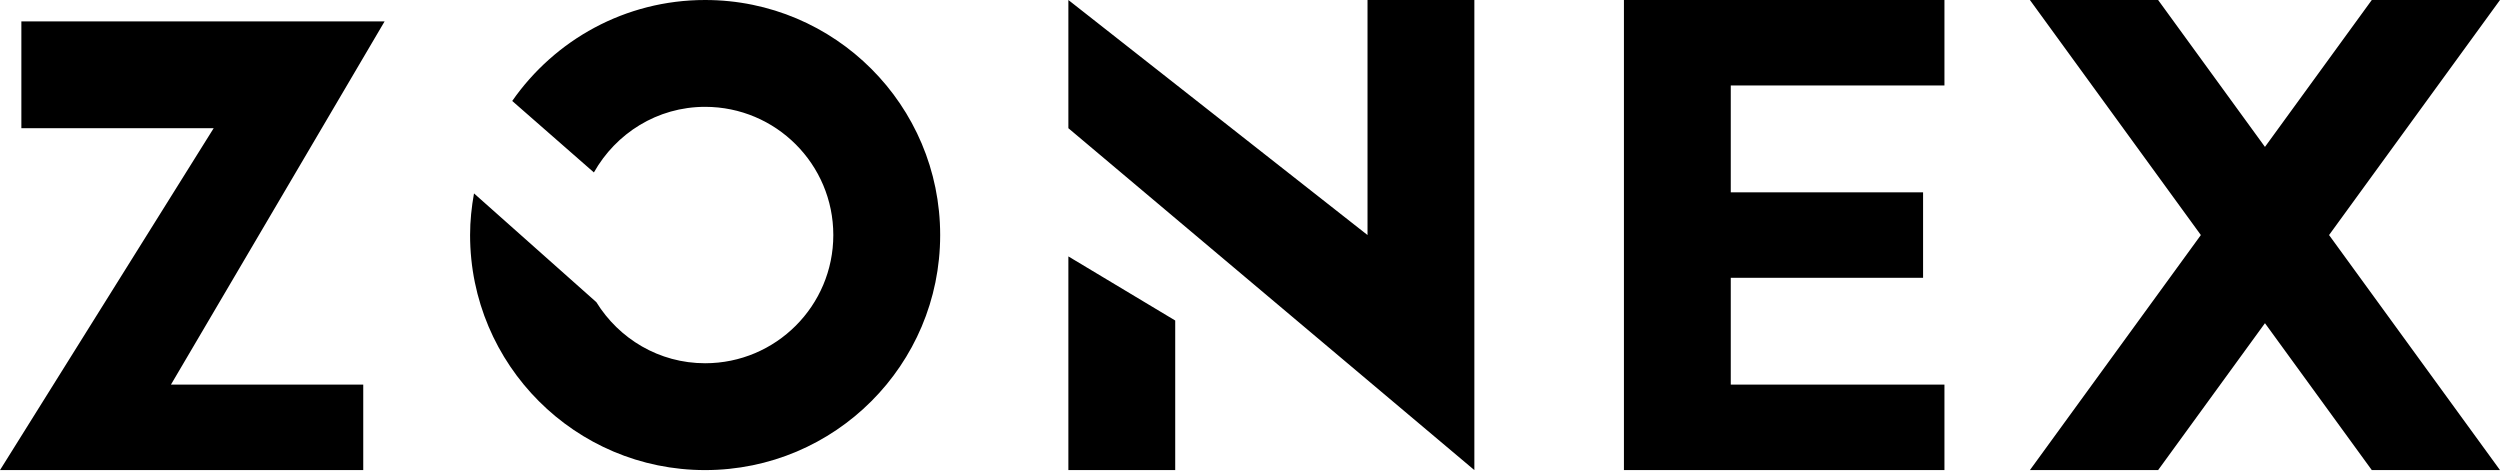
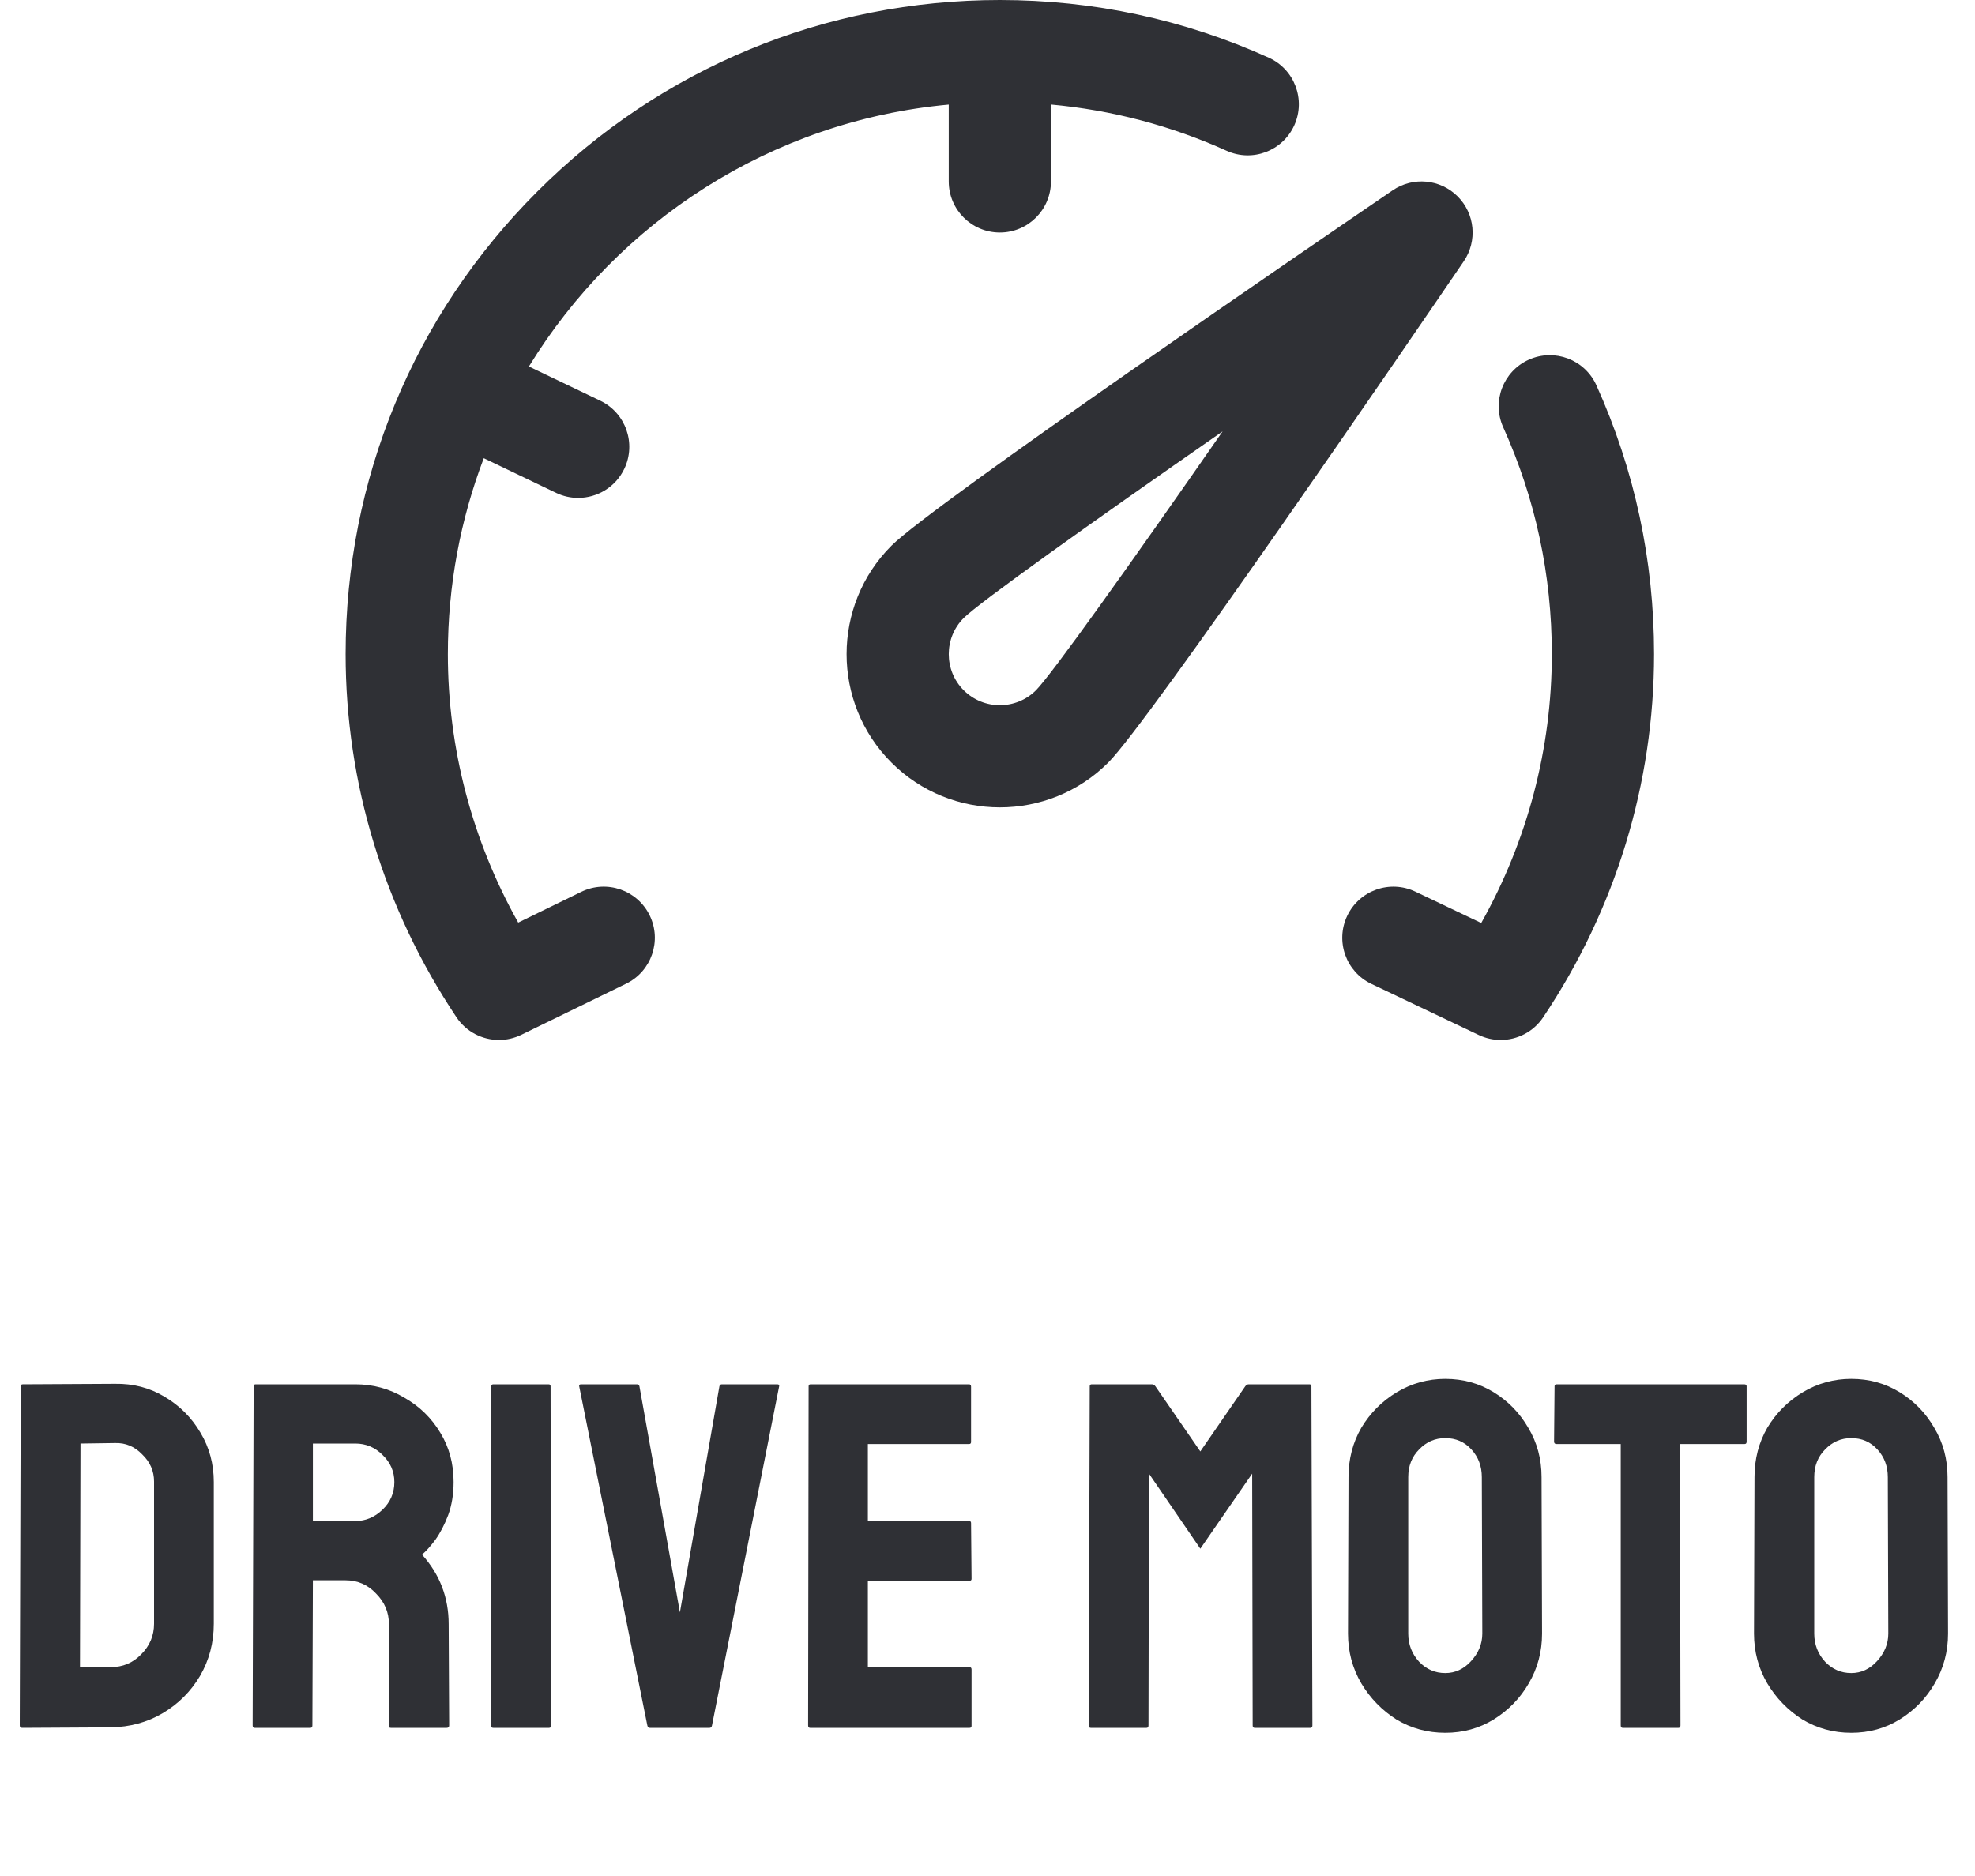
- <svg xmlns="http://www.w3.org/2000/svg" width="117" height="22" viewBox="0 0 117 22">
-   <g>
-     <g>
-       <path d="M1 1h17L8 18h9v4H0L10 6H1zm32 21c-6.075 0-11-4.925-11-11 0-.666.07-1.315.183-1.949l5.726 5.09c1.057 1.71 2.933 2.859 5.09 2.859a6 6 0 1 0 0-12c-2.243 0-4.176 1.246-5.205 3.07l-3.822-3.345C25.959 1.871 29.259 0 33 0c6.075 0 11 4.925 11 11s-4.925 11-11 11zm17 0V12l5 3v7zm0-22l14 11V0h5v22L50 6zm41 4H81v5h9v4h-9v5h10v4H76V0h15zm26 18h-6l-5-6.875L101 22h-6l8-11-8-11h6l5 6.875L111 0h6l-8 11z" />
-     </g>
-   </g>
+ <svg xmlns="http://www.w3.org/2000/svg" width="80" height="76" viewBox="0 0 80 76" fill="none">
+   <path d="M0.9 70C0.833 70 0.8 69.967 0.8 69.9L0.84 56.16C0.84 56.107 0.867 56.08 0.92 56.08L4.66 56.06C5.393 56.047 6.06 56.22 6.66 56.58C7.273 56.94 7.76 57.427 8.12 58.04C8.48 58.64 8.66 59.307 8.66 60.04V65.78C8.66 66.553 8.473 67.26 8.1 67.9C7.727 68.527 7.227 69.027 6.6 69.4C5.973 69.773 5.267 69.967 4.48 69.98L0.9 70ZM3.24 67.54H4.48C4.973 67.54 5.387 67.367 5.72 67.02C6.067 66.673 6.24 66.26 6.24 65.78V60.02C6.24 59.593 6.08 59.227 5.76 58.92C5.453 58.6 5.087 58.447 4.66 58.46L3.26 58.48L3.24 67.54ZM10.314 70C10.26 70 10.234 69.967 10.234 69.9L10.274 56.16C10.274 56.107 10.3 56.08 10.354 56.08H14.394C15.114 56.08 15.774 56.26 16.374 56.62C16.987 56.967 17.474 57.44 17.834 58.04C18.194 58.627 18.374 59.293 18.374 60.04C18.374 60.533 18.3 60.98 18.154 61.38C18.007 61.767 17.834 62.1 17.634 62.38C17.434 62.647 17.254 62.847 17.094 62.98C17.814 63.78 18.174 64.72 18.174 65.8L18.194 69.9C18.194 69.967 18.16 70 18.094 70H15.834C15.78 70 15.754 69.98 15.754 69.94V65.8C15.754 65.32 15.58 64.907 15.234 64.56C14.9 64.2 14.487 64.02 13.994 64.02H12.674L12.654 69.9C12.654 69.967 12.627 70 12.574 70H10.314ZM12.674 61.62H14.394C14.807 61.62 15.174 61.467 15.494 61.16C15.814 60.853 15.974 60.48 15.974 60.04C15.974 59.613 15.814 59.247 15.494 58.94C15.187 58.633 14.82 58.48 14.394 58.48H12.674V61.62ZM19.982 70C19.915 70 19.882 69.967 19.882 69.9L19.902 56.16C19.902 56.107 19.929 56.08 19.982 56.08H22.222C22.275 56.08 22.302 56.107 22.302 56.16L22.322 69.9C22.322 69.967 22.295 70 22.242 70H19.982ZM26.321 70C26.268 70 26.235 69.967 26.221 69.9L23.461 56.16C23.448 56.107 23.475 56.08 23.541 56.08H25.801C25.855 56.08 25.888 56.107 25.901 56.16L27.541 65.32L29.141 56.16C29.155 56.107 29.188 56.08 29.241 56.08H31.481C31.548 56.08 31.575 56.107 31.561 56.16L28.841 69.9C28.828 69.967 28.795 70 28.741 70H26.321ZM32.814 70C32.76 70 32.734 69.967 32.734 69.9L32.754 56.16C32.754 56.107 32.78 56.08 32.834 56.08H39.254C39.307 56.08 39.334 56.113 39.334 56.18V58.42C39.334 58.473 39.307 58.5 39.254 58.5H35.154V61.62H39.254C39.307 61.62 39.334 61.647 39.334 61.7L39.354 63.96C39.354 64.013 39.327 64.04 39.274 64.04H35.154V67.54H39.274C39.327 67.54 39.354 67.573 39.354 67.64V69.92C39.354 69.973 39.327 70 39.274 70H32.814ZM44.181 70C44.127 70 44.101 69.967 44.101 69.9L44.141 56.16C44.141 56.107 44.167 56.08 44.221 56.08H46.661C46.714 56.08 46.761 56.107 46.801 56.16L48.621 58.8L50.441 56.16C50.481 56.107 50.527 56.08 50.581 56.08H53.041C53.094 56.08 53.121 56.107 53.121 56.16L53.161 69.9C53.161 69.967 53.134 70 53.081 70H50.821C50.767 70 50.741 69.967 50.741 69.9L50.721 59.7L48.621 62.74L46.541 59.7L46.521 69.9C46.521 69.967 46.494 70 46.441 70H44.181ZM58.543 70.2C57.823 70.2 57.163 70.02 56.563 69.66C55.976 69.287 55.503 68.8 55.143 68.2C54.783 67.587 54.603 66.913 54.603 66.18L54.623 59.84C54.623 59.107 54.796 58.44 55.143 57.84C55.503 57.24 55.983 56.76 56.583 56.4C57.183 56.04 57.836 55.86 58.543 55.86C59.263 55.86 59.916 56.04 60.503 56.4C61.09 56.76 61.556 57.24 61.903 57.84C62.263 58.44 62.443 59.107 62.443 59.84L62.463 66.18C62.463 66.913 62.283 67.587 61.923 68.2C61.576 68.8 61.103 69.287 60.503 69.66C59.916 70.02 59.263 70.2 58.543 70.2ZM58.543 67.78C58.943 67.78 59.29 67.62 59.583 67.3C59.89 66.967 60.043 66.593 60.043 66.18L60.023 59.84C60.023 59.4 59.883 59.027 59.603 58.72C59.323 58.413 58.97 58.26 58.543 58.26C58.13 58.26 57.776 58.413 57.483 58.72C57.19 59.013 57.043 59.387 57.043 59.84V66.18C57.043 66.62 57.19 67 57.483 67.32C57.776 67.627 58.13 67.78 58.543 67.78ZM65.73 70C65.676 70 65.65 69.967 65.65 69.9V58.5H63.05C62.983 58.5 62.95 58.467 62.95 58.4L62.97 56.16C62.97 56.107 62.996 56.08 63.05 56.08H70.65C70.716 56.08 70.75 56.107 70.75 56.16V58.4C70.75 58.467 70.723 58.5 70.67 58.5H68.05L68.07 69.9C68.07 69.967 68.043 70 67.99 70H65.73ZM74.988 70.2C74.268 70.2 73.608 70.02 73.008 69.66C72.422 69.287 71.948 68.8 71.588 68.2C71.228 67.587 71.048 66.913 71.048 66.18L71.068 59.84C71.068 59.107 71.242 58.44 71.588 57.84C71.948 57.24 72.428 56.76 73.028 56.4C73.628 56.04 74.282 55.86 74.988 55.86C75.708 55.86 76.362 56.04 76.948 56.4C77.535 56.76 78.002 57.24 78.348 57.84C78.708 58.44 78.888 59.107 78.888 59.84L78.908 66.18C78.908 66.913 78.728 67.587 78.368 68.2C78.022 68.8 77.548 69.287 76.948 69.66C76.362 70.02 75.708 70.2 74.988 70.2ZM74.988 67.78C75.388 67.78 75.735 67.62 76.028 67.3C76.335 66.967 76.488 66.593 76.488 66.18L76.468 59.84C76.468 59.4 76.328 59.027 76.048 58.72C75.768 58.413 75.415 58.26 74.988 58.26C74.575 58.26 74.222 58.413 73.928 58.72C73.635 59.013 73.488 59.387 73.488 59.84V66.18C73.488 66.62 73.635 67 73.928 67.32C74.222 67.627 74.575 67.78 74.988 67.78Z" fill="#2F3035" />
+   <path d="M59.044 7.956C58.341 7.253 57.236 7.149 56.414 7.709C53.316 9.821 37.778 20.438 36.108 22.108C33.687 24.53 33.687 28.47 36.108 30.892C37.319 32.103 38.91 32.708 40.5 32.708C42.09 32.708 43.681 32.103 44.892 30.892C46.562 29.222 57.179 13.684 59.291 10.586C59.851 9.764 59.748 8.66 59.044 7.956ZM41.964 27.964C41.157 28.771 39.843 28.771 39.036 27.964C38.229 27.157 38.229 25.844 39.036 25.037C39.685 24.395 44.096 21.249 49.524 17.476C45.751 22.904 42.605 27.315 41.964 27.964Z" fill="#2F3035" />
+   <path d="M23.547 36.129L20.991 37.376C19.121 34.039 18.141 30.313 18.141 26.5C18.141 23.706 18.656 21.03 19.596 18.562L22.525 19.967C22.813 20.105 23.118 20.171 23.419 20.171C24.19 20.171 24.931 19.738 25.287 18.995C25.781 17.965 25.346 16.728 24.315 16.233L21.424 14.847C25.018 8.985 31.236 4.899 38.43 4.236V7.35C38.43 8.493 39.357 9.42 40.5 9.42C41.644 9.42 42.57 8.493 42.57 7.35V4.234C45.037 4.459 47.424 5.087 49.689 6.109C50.731 6.58 51.958 6.116 52.428 5.074C52.898 4.032 52.435 2.806 51.393 2.336C47.96 0.786 44.295 0 40.5 0C33.422 0 26.767 2.756 21.762 7.762C16.756 12.767 14 19.422 14 26.5C14 31.731 15.553 36.818 18.49 41.211C18.885 41.803 19.54 42.131 20.212 42.131C20.518 42.131 20.828 42.063 21.119 41.921L25.363 39.851C26.39 39.35 26.817 38.11 26.316 37.083C25.814 36.055 24.575 35.628 23.547 36.129Z" fill="#2F3035" />
+   <path d="M64.664 15.607C64.194 14.565 62.968 14.101 61.925 14.572C60.883 15.043 60.42 16.269 60.891 17.311C62.197 20.205 62.859 23.297 62.859 26.5C62.859 30.319 61.875 34.05 60 37.392L57.331 36.121C56.299 35.63 55.064 36.068 54.572 37.1C54.081 38.133 54.519 39.368 55.551 39.86L59.899 41.93C60.185 42.066 60.488 42.131 60.788 42.131C61.461 42.131 62.115 41.802 62.51 41.211C65.448 36.818 67 31.731 67 26.5C67 22.705 66.214 19.04 64.664 15.607Z" fill="#2F3035" />
</svg>
